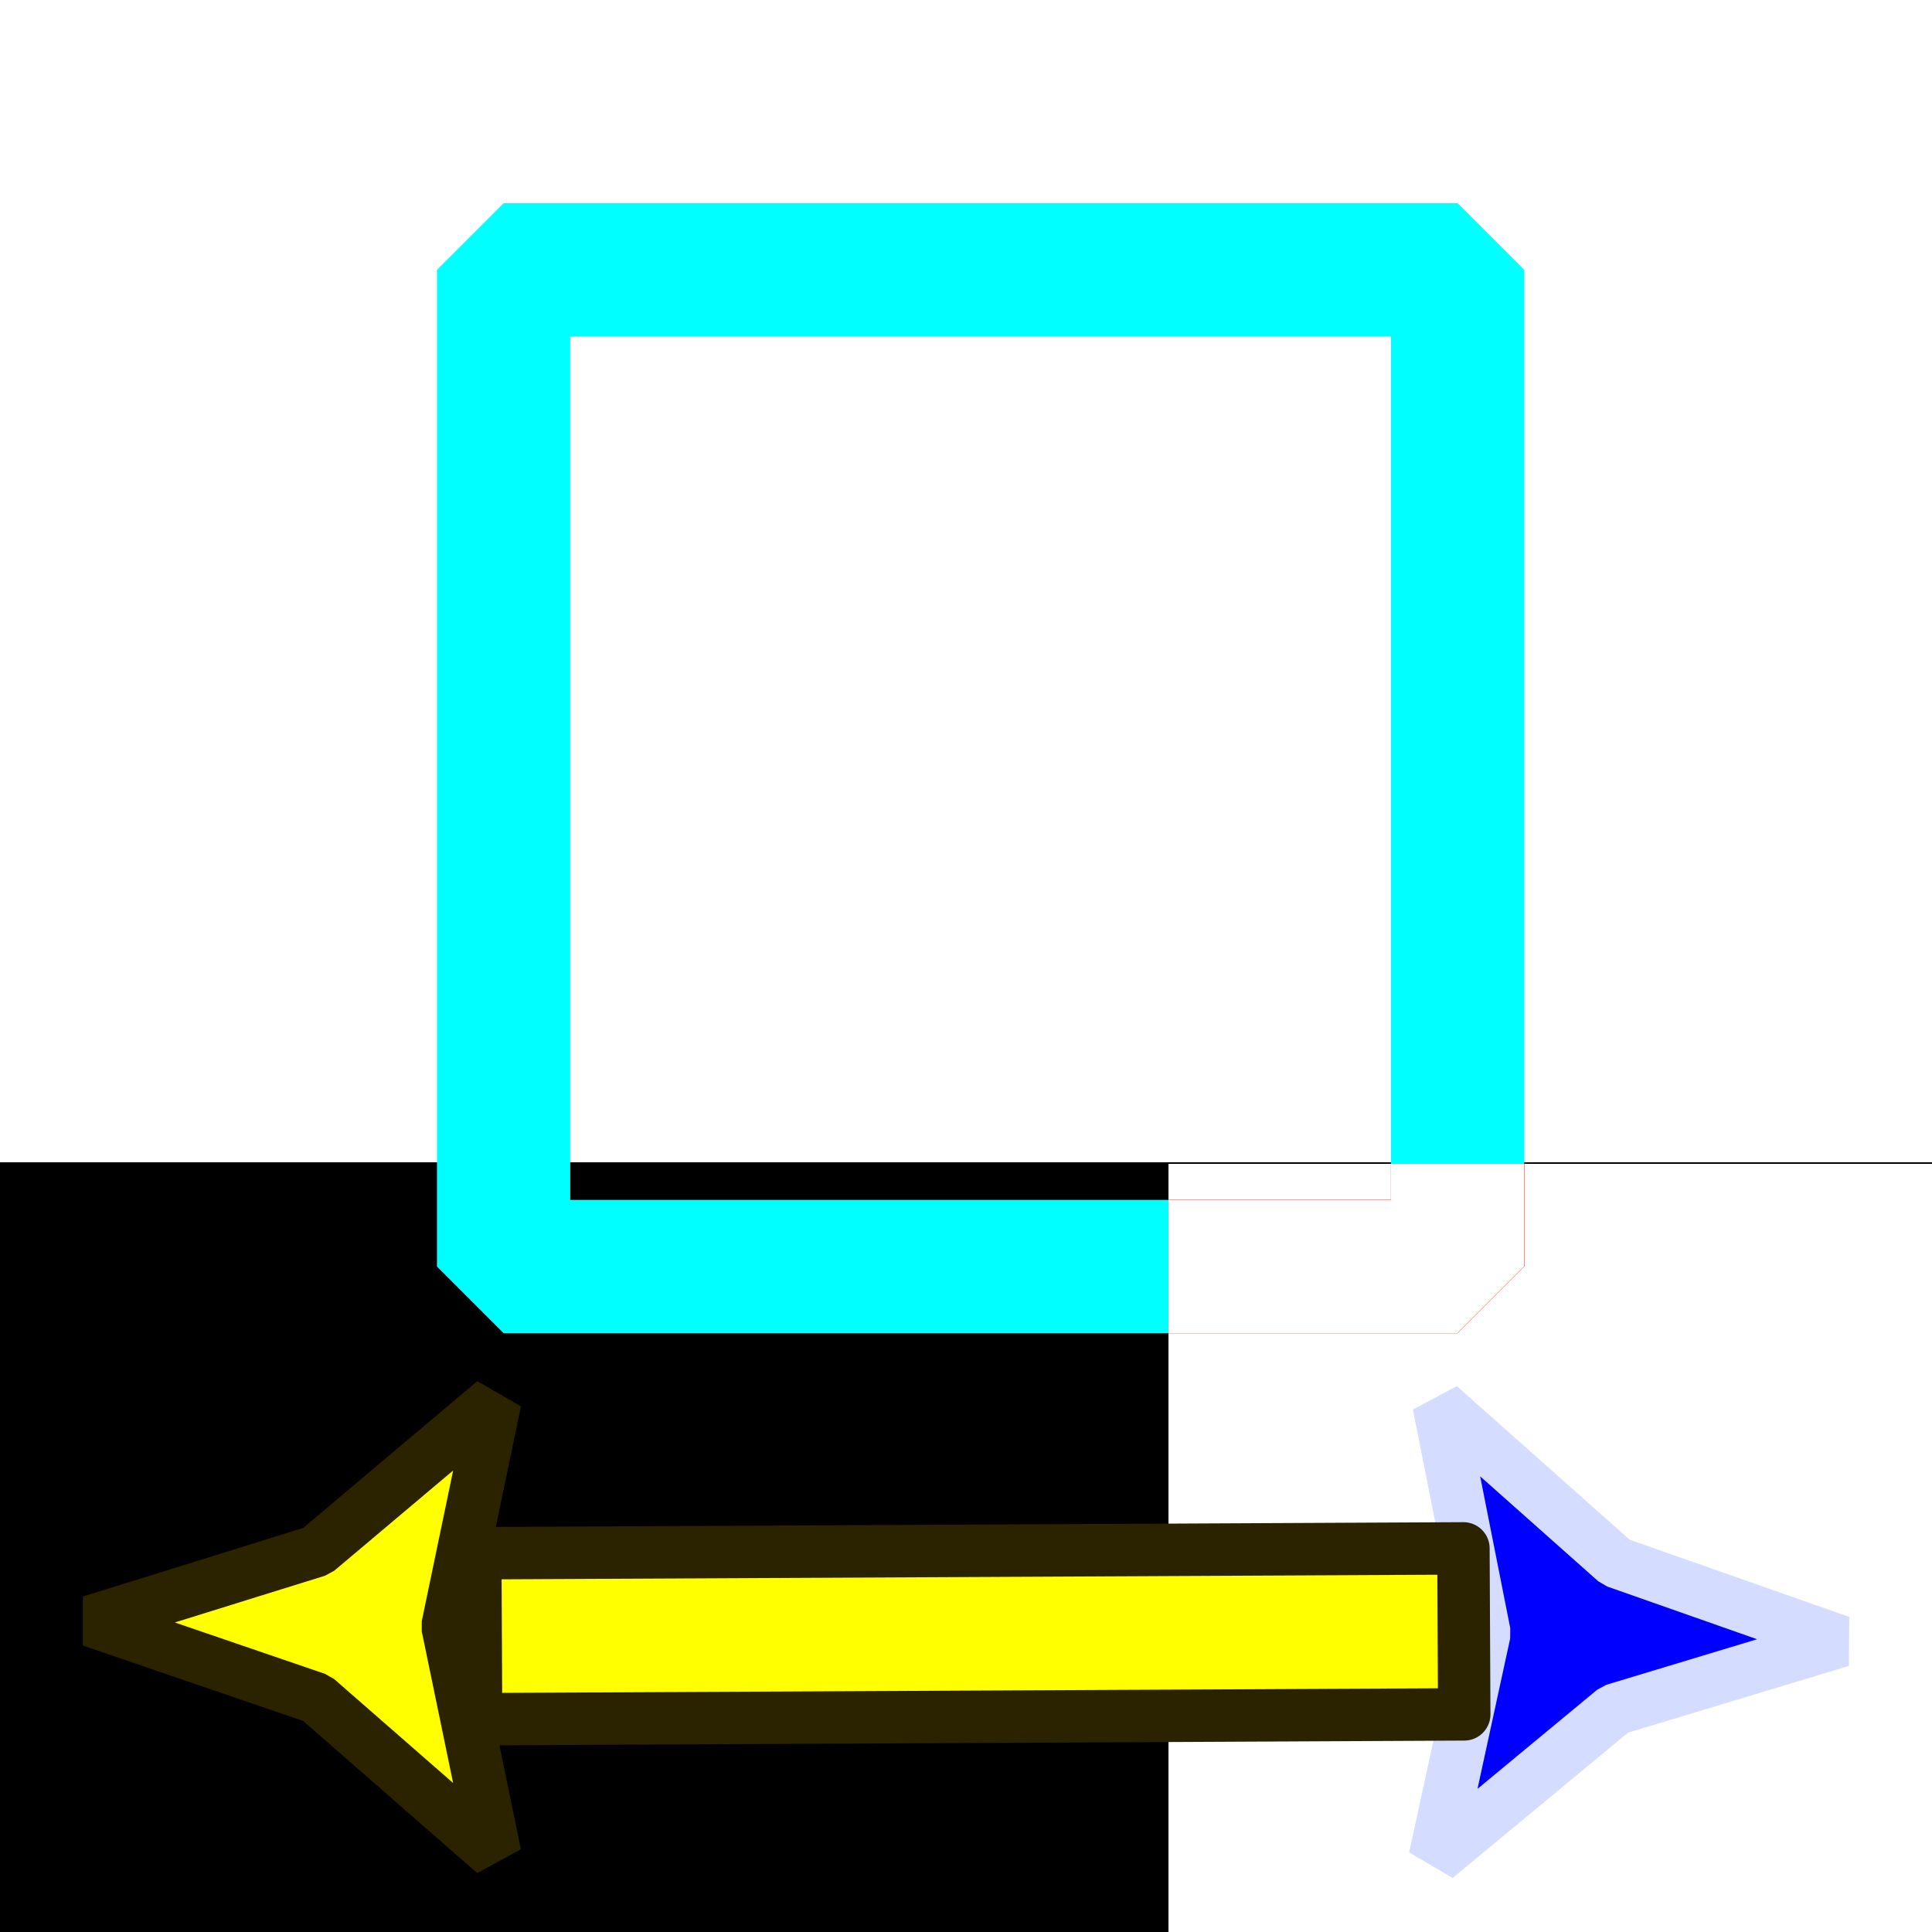
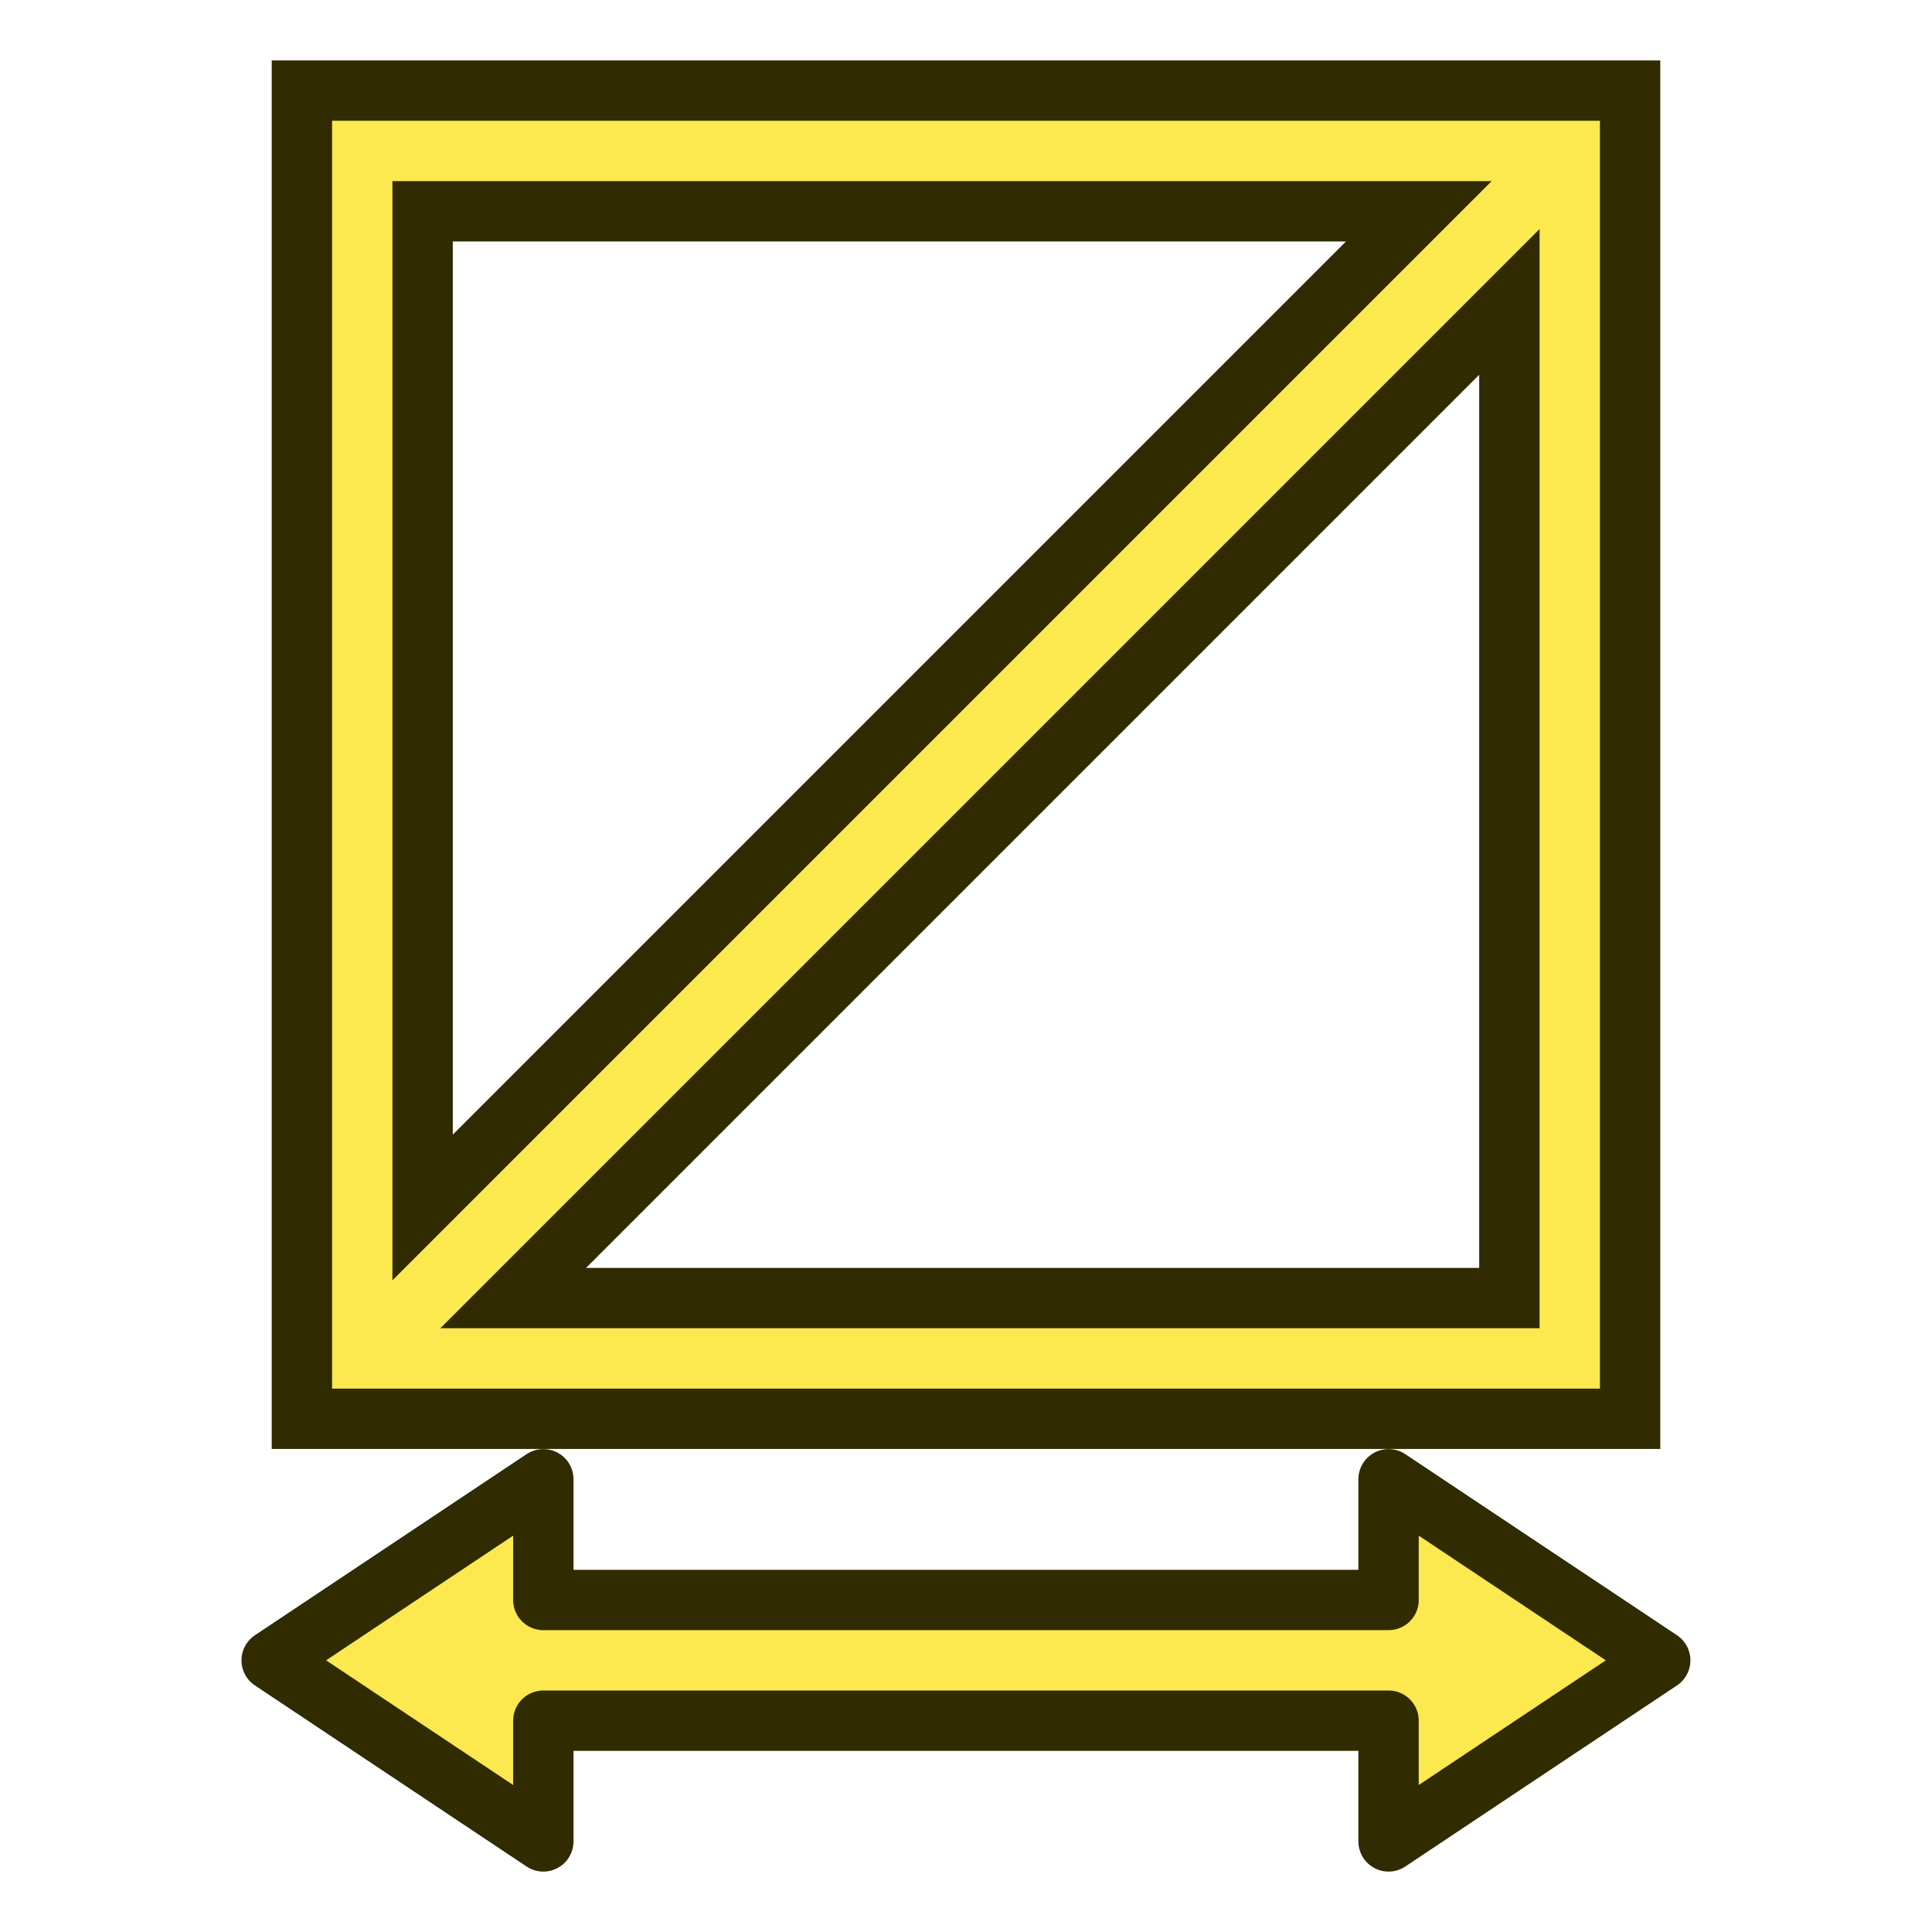
- <svg xmlns="http://www.w3.org/2000/svg" style="enable-background:new" id="svg1876" version="1.1" viewBox="0 0 8.467 8.467" height="32" width="32">
+ <svg xmlns="http://www.w3.org/2000/svg" style="enable-background:new" id="svg1876" version="1.1" viewBox="0 0 16.933 16.933" height="64" width="64">
  <defs id="defs1870">
-     <filter id="filter1958" style="color-interpolation-filters:sRGB">
+     <filter id="filter1958" style="color-interpolation-filters:sRGB" x="-0.062" y="-0.042" width="1.131" height="1.162">
      <feBlend id="feBlend1960" in2="BackgroundImage" mode="exclusion" />
    </filter>
-     <filter id="filter1958-7" style="color-interpolation-filters:sRGB">
+     <filter id="filter1958-7" style="color-interpolation-filters:sRGB" x="-0.062" y="-0.233" width="1.131" height="1.651">
      <feBlend id="feBlend1960-2" in2="BackgroundImage" mode="exclusion" />
    </filter>
  </defs>
-   <g style="filter:url(#filter1958)" transform="translate(0,-288.5333)" id="layer1">
-     <rect y="289.716" x="2.207" height="4.368" width="4.181" id="rect2130" style="opacity:1;fill:none;fill-opacity:1;fill-rule:nonzero;stroke:#ff0000;stroke-width:0.584;stroke-linecap:square;stroke-linejoin:bevel;stroke-miterlimit:4;stroke-dasharray:none;stroke-dashoffset:0;stroke-opacity:1" />
-     <g id="g908" style="filter:url(#filter1958-7)" transform="matrix(0.4595363,0,0,0.4595363,0.3278385,160.3158)">
-       <path style="opacity:1;fill:#ffff00;fill-opacity:1;fill-rule:nonzero;stroke:#2b2200;stroke-width:0.499;stroke-linecap:square;stroke-linejoin:bevel;stroke-miterlimit:4;stroke-dasharray:none;stroke-dashoffset:0;stroke-opacity:1;filter:url(#filter1958-7)" id="path1970-2" d="m -16.832,289.938 -1.76,1.369 0.576,-2.154 -0.306,-2.209 1.578,1.576 2.066,0.839 z" transform="matrix(-0.4604387,0.8740223,-0.906222,-0.4621097,268.4388,443.2805)" />
-       <rect style="opacity:1;fill:#ffff00;fill-opacity:1;fill-rule:nonzero;stroke:#2b2200;stroke-width:0.5;stroke-linecap:butt;stroke-linejoin:round;stroke-miterlimit:4;stroke-dasharray:none;stroke-dashoffset:25.195;stroke-opacity:1" id="rect841" width="9.424" height="1.583" x="2.379" y="293.843" transform="rotate(-0.2808091)" />
-       <path style="opacity:1;fill:#ffff00;fill-opacity:1;fill-rule:nonzero;stroke:#2b2200;stroke-width:0.499;stroke-linecap:square;stroke-linejoin:bevel;stroke-miterlimit:4;stroke-dasharray:none;stroke-dashoffset:0;stroke-opacity:1" id="path1970" d="m -16.832,289.938 -1.76,1.369 0.576,-2.154 -0.306,-2.209 1.578,1.576 2.066,0.839 z" transform="matrix(0.4530684,-0.8778655,0.9100781,0.4544685,-252.6828,147.9845)" />
-     </g>
+   <g id="layer2" style="display:inline;enable-background:new">
+     <path style="enable-background:new;display:inline;fill:#fce94f;stroke:#302b00;stroke-width:0.529;stroke-linecap:square;stroke-linejoin:round;stroke-dasharray:none;paint-order:normal" d="m 2.381,14.552 2.381,-1.587 v 1.058 h 7.408 v -1.058 l 2.381,1.587 -2.381,1.587 -3e-6,-1.058 H 4.762 v 1.058 z" id="path2" />
+     <path d="m 4.498,11.377 h 8.731 l 0,-8.731 z m -0.794,-9.525 0,8.731 8.731,-8.731 z M 2.646,0.794 H 14.287 V 12.435 H 2.646 Z" id="text4" style="font-size:12.7px;line-height:0px;text-align:end;text-anchor:end;fill:#fce94f;stroke:#302b00;stroke-width:0.529;stroke-linecap:square;stroke-dashoffset:3;paint-order:normal" aria-label="〼" />
  </g>
</svg>
